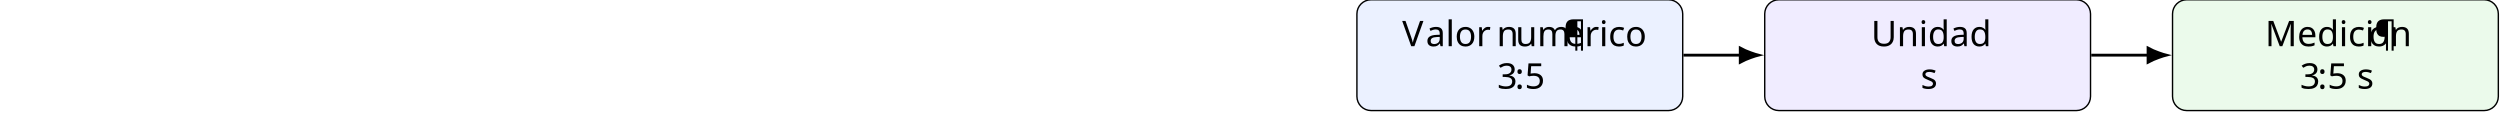
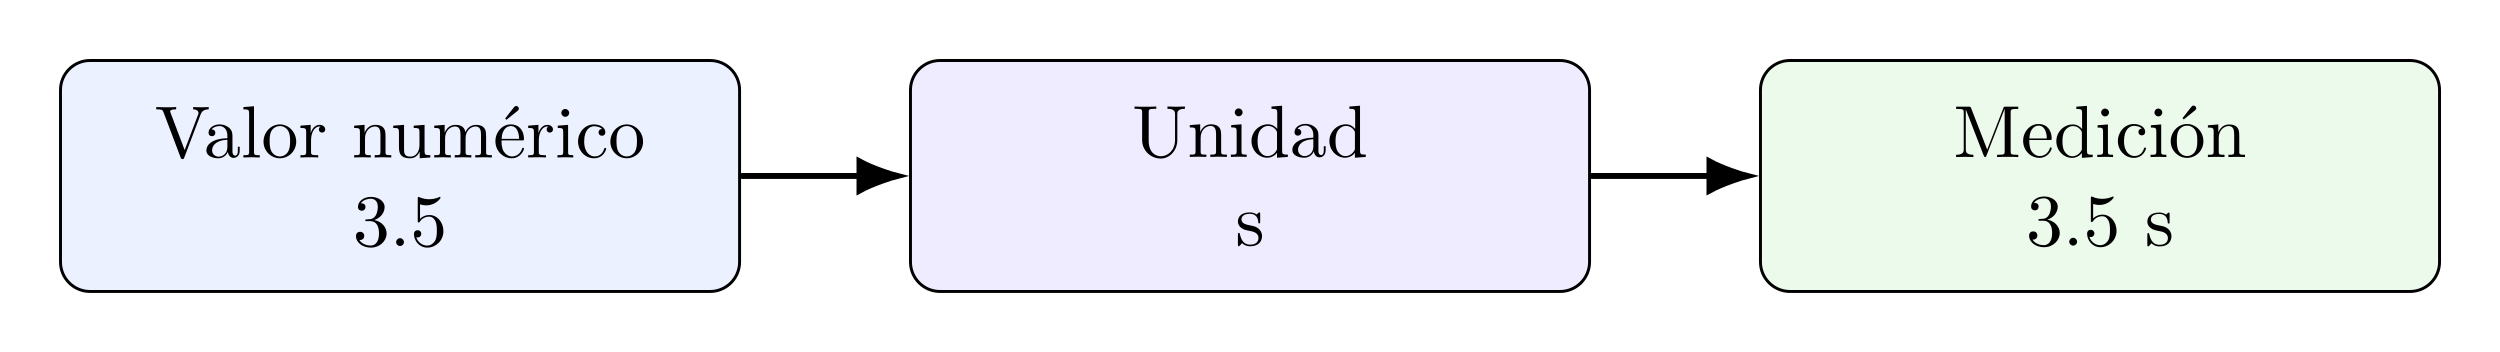
- <svg xmlns="http://www.w3.org/2000/svg" width="941.507" height="42.264" viewBox="-72 -72 706.13 31.698">
-   <g stroke="#000" stroke-miterlimit="10" stroke-width=".4">
-     <g fill="#ebf1ff">
-       <path d="M399.287-72.07h-84.024a4 4 0 0 0-4 4v23.298a4 4 0 0 0 4 4h84.024a4 4 0 0 0 4-4V-68.07a4 4 0 0 0-4-4Zm-88.024 31.298" />
-       <g fill="#000" stroke="none" font-size="10">
-         <text x="366.732" y="-56.421" font-family="cmr10" transform="translate(-42.68 -2.528)">V</text>
-         <text x="373.399" y="-56.421" font-family="cmr10" transform="translate(-42.68 -2.528)">alor</text>
-         <text x="393.426" y="-56.421" font-family="cmr10" transform="translate(-42.68 -2.528)">n</text>
-         <text x="398.704" y="-56.421" font-family="cmr10" transform="translate(-42.68 -2.528)">um</text>
-         <text x="412.315" y="-56.421" font-family="cmr10" transform="translate(-42.68 -2.528)">¶</text>
-         <text x="412.593" y="-56.421" font-family="cmr10" transform="translate(-42.68 -2.528)">erico</text>
-         <text x="393.565" y="-44.421" font-family="cmr10" transform="translate(-42.68 -2.528)">3</text>
-         <text x="398.565" y="-44.421" font-family="cmmi10" transform="translate(-42.68 -2.528)">:</text>
-         <text x="401.343" y="-44.421" font-family="cmr10" transform="translate(-42.68 -2.528)">5</text>
-       </g>
-     </g>
-     <g fill="#f0ecff">
-       <path d="M514.473-72.07H430.45a4 4 0 0 0-4 4v23.298a4 4 0 0 0 4 4h84.024a4 4 0 0 0 4-4V-68.07a4 4 0 0 0-4-4ZM426.45-40.772" />
-       <g fill="#000" stroke="none" font-family="cmr10" font-size="10">
-         <text x="383.982" y="-56.421" transform="translate(72.507 -2.528)">Unidad</text>
-         <text x="397.982" y="-44.421" transform="translate(72.507 -2.528)">s</text>
-       </g>
-     </g>
-     <g fill="#ebfaeb">
-       <path d="M629.66-72.07h-84.024a4 4 0 0 0-4 4v23.298a4 4 0 0 0 4 4h84.024a4 4 0 0 0 4-4V-68.07a4 4 0 0 0-4-4Zm-88.024 31.298" />
-       <g fill="#000" stroke="none" font-size="10">
-         <text x="380.093" y="-56.421" font-family="cmr10" transform="translate(187.694 -2.528)">Medici¶</text>
-         <text x="409.26" y="-56.421" font-family="cmr10" transform="translate(187.694 -2.528)">on</text>
-         <text x="389.926" y="-44.421" font-family="cmr10" transform="translate(187.694 -2.528)">3</text>
-         <text x="394.926" y="-44.421" font-family="cmmi10" transform="translate(187.694 -2.528)">:</text>
-         <text x="397.704" y="-44.421" font-family="cmr10" transform="translate(187.694 -2.528)">5</text>
-         <text x="406.037" y="-44.421" font-family="cmr10" transform="translate(187.694 -2.528)">s</text>
-       </g>
-     </g>
-     <g stroke-width=".8">
-       <path fill="none" d="M403.487-56.42h16.049" />
-       <path d="M424.6-56.42c-.622-.155-3.355-1.025-5.064-1.972v3.942c1.709-.947 4.442-1.817 5.064-1.97Z" />
-     </g>
-     <g stroke-width=".8">
-       <path fill="none" d="M518.673-56.42h16.05" />
-       <path d="M539.786-56.42c-.621-.155-3.355-1.025-5.063-1.972v3.942c1.708-.947 4.442-1.817 5.063-1.97Z" />
+ <svg xmlns="http://www.w3.org/2000/svg" version="1.1" width="337.53pt" height="47.52pt" viewBox="0 -47.52 337.53 47.52">
+   <g id="page1">
+     <g transform="matrix(1 0 0 -1 0 0)">
+       <path d="M95.867 39.352H12.156C9.953 39.352 8.168 37.566 8.168 35.367V12.152C8.168 9.953 9.953 8.168 12.156 8.168H95.867C98.066 8.168 99.852 9.953 99.852 12.152V35.367C99.852 37.566 98.066 39.352 95.867 39.352Z" fill="#ebf1ff" />
+       <path d="M95.867 39.352H12.156C9.953 39.352 8.168 37.566 8.168 35.367V12.152C8.168 9.953 9.953 8.168 12.156 8.168H95.867C98.066 8.168 99.852 9.953 99.852 12.152V35.367C99.852 37.566 98.066 39.352 95.867 39.352Z" stroke="#000" fill="none" stroke-width=".399" stroke-miterlimit="10" />
+       <path d="M28.179 32.756V33.064C27.87 33.044 27.471 33.035 27.212 33.035L26.077 33.064V32.756C26.595 32.746 26.804 32.487 26.804 32.258C26.804 32.178 26.774 32.118 26.754 32.059L24.931 27.257L23.029 32.288C22.969 32.427 22.969 32.467 22.969 32.467C22.969 32.756 23.537 32.756 23.786 32.756V33.064C23.427 33.035 22.74 33.035 22.361 33.035L21.096 33.064V32.756C21.744 32.756 21.933 32.756 22.072 32.377L24.384 26.261C24.453 26.072 24.503 26.042 24.633 26.042C24.802 26.042 24.822 26.092 24.872 26.231L27.093 32.088C27.232 32.457 27.501 32.746 28.179 32.756Z" />
+       <path d="M32.36 27.148V27.705H32.111V27.148C32.111 26.57 31.862 26.51 31.753 26.51C31.424 26.51 31.384 26.958 31.384 27.008V29C31.384 29.419 31.384 29.807 31.025 30.176C30.637 30.564 30.139 30.724 29.661 30.724C28.844 30.724 28.156 30.255 28.156 29.598C28.156 29.299 28.356 29.13 28.615 29.13C28.894 29.13 29.073 29.329 29.073 29.588C29.073 29.708 29.023 30.036 28.565 30.046C28.834 30.395 29.322 30.504 29.641 30.504C30.129 30.504 30.697 30.116 30.697 29.229V28.861C30.189 28.831 29.491 28.801 28.864 28.502C28.117 28.164 27.868 27.646 27.868 27.207C27.868 26.4 28.834 26.151 29.461 26.151C30.119 26.151 30.577 26.55 30.766 27.018C30.806 26.62 31.075 26.201 31.543 26.201C31.753 26.201 32.36 26.341 32.36 27.148ZM30.697 27.656C30.697 26.709 29.979 26.371 29.531 26.371C29.043 26.371 28.634 26.719 28.634 27.217C28.634 27.765 29.053 28.592 30.697 28.652V27.656ZM35.07 26.261V26.57C34.403 26.57 34.293 26.57 34.293 27.018V33.174L32.859 33.064V32.756C33.556 32.756 33.636 32.686 33.636 32.198V27.018C33.636 26.57 33.526 26.57 32.859 26.57V26.261L33.965 26.291L35.07 26.261ZM39.992 28.393C39.992 29.668 38.995 30.724 37.79 30.724C36.545 30.724 35.579 29.638 35.579 28.393C35.579 27.108 36.615 26.151 37.78 26.151C38.985 26.151 39.992 27.128 39.992 28.393ZM39.165 28.472C39.165 28.114 39.165 27.576 38.946 27.138C38.726 26.689 38.288 26.4 37.79 26.4C37.361 26.4 36.923 26.61 36.654 27.068C36.405 27.506 36.405 28.114 36.405 28.472C36.405 28.861 36.405 29.399 36.644 29.837C36.913 30.295 37.382 30.504 37.78 30.504C38.218 30.504 38.647 30.285 38.906 29.857C39.165 29.429 39.165 28.851 39.165 28.472ZM43.907 30.056C43.907 30.375 43.598 30.664 43.17 30.664C42.443 30.664 42.084 29.996 41.944 29.568V30.664L40.56 30.554V30.245C41.257 30.245 41.337 30.176 41.337 29.688V27.018C41.337 26.57 41.227 26.57 40.56 26.57V26.261L41.695 26.291C42.094 26.291 42.562 26.291 42.961 26.261V26.57H42.751C42.014 26.57 41.994 26.679 41.994 27.038V28.572C41.994 29.558 42.413 30.445 43.17 30.445C43.239 30.445 43.259 30.445 43.279 30.435C43.249 30.425 43.05 30.305 43.05 30.046C43.05 29.767 43.259 29.618 43.478 29.618C43.658 29.618 43.907 29.738 43.907 30.056Z" />
+       <path d="M52.829 26.261V26.57C52.31 26.57 52.061 26.57 52.051 26.869V28.771C52.051 29.628 52.051 29.937 51.743 30.295C51.603 30.465 51.275 30.664 50.697 30.664C49.97 30.664 49.501 30.235 49.223 29.618V30.664L47.818 30.554V30.245C48.515 30.245 48.595 30.176 48.595 29.688V27.018C48.595 26.57 48.486 26.57 47.818 26.57V26.261L48.944 26.291L50.059 26.261V26.57C49.392 26.57 49.282 26.57 49.282 27.018V28.851C49.282 29.887 49.99 30.445 50.627 30.445C51.255 30.445 51.364 29.907 51.364 29.339V27.018C51.364 26.57 51.255 26.57 50.587 26.57V26.261L51.713 26.291L52.829 26.261Z" />
+       <path d="M58.099 26.261V26.57C57.401 26.57 57.321 26.639 57.321 27.128V30.664L55.857 30.554V30.245C56.555 30.245 56.634 30.176 56.634 29.688V27.914C56.634 27.048 56.156 26.371 55.429 26.371C54.592 26.371 54.552 26.839 54.552 27.357V30.664L53.088 30.554V30.245C53.865 30.245 53.865 30.216 53.865 29.329V27.835C53.865 27.058 53.865 26.151 55.379 26.151C55.937 26.151 56.375 26.43 56.664 27.048V26.151L58.099 26.261ZM66.407 26.261V26.57C65.889 26.57 65.64 26.57 65.63 26.869V28.771C65.63 29.628 65.63 29.937 65.321 30.295C65.181 30.465 64.853 30.664 64.275 30.664C63.438 30.664 63 30.066 62.831 29.688C62.691 30.554 61.954 30.664 61.506 30.664C60.779 30.664 60.311 30.235 60.032 29.618V30.664L58.627 30.554V30.245C59.324 30.245 59.404 30.176 59.404 29.688V27.018C59.404 26.57 59.295 26.57 58.627 26.57V26.261L59.753 26.291L60.868 26.261V26.57C60.201 26.57 60.092 26.57 60.092 27.018V28.851C60.092 29.887 60.799 30.445 61.436 30.445C62.064 30.445 62.173 29.907 62.173 29.339V27.018C62.173 26.57 62.064 26.57 61.397 26.57V26.261L62.522 26.291L63.638 26.261V26.57C62.97 26.57 62.861 26.57 62.861 27.018V28.851C62.861 29.887 63.568 30.445 64.206 30.445C64.833 30.445 64.942 29.907 64.942 29.339V27.018C64.942 26.57 64.833 26.57 64.166 26.57V26.261L65.291 26.291L66.407 26.261ZM70.741 27.446C70.741 27.546 70.661 27.566 70.612 27.566C70.522 27.566 70.502 27.506 70.482 27.426C70.133 26.4 69.237 26.4 69.137 26.4C68.639 26.4 68.241 26.699 68.012 27.068C67.713 27.546 67.713 28.204 67.713 28.562H70.492C70.711 28.562 70.741 28.562 70.741 28.771C70.741 29.757 70.203 30.724 68.958 30.724C67.802 30.724 66.886 29.698 66.886 28.453C66.886 27.118 67.932 26.151 69.078 26.151C70.293 26.151 70.741 27.257 70.741 27.446ZM70.084 28.771H67.723C67.782 30.255 68.619 30.504 68.958 30.504C69.984 30.504 70.084 29.16 70.084 28.771ZM70.054 32.855C70.054 33.035 69.874 33.214 69.695 33.214C69.546 33.214 69.436 33.104 69.396 33.044L68.201 31.52L68.37 31.341L69.884 32.557C69.974 32.626 70.054 32.736 70.054 32.855ZM74.656 30.056C74.656 30.375 74.348 30.664 73.919 30.664C73.192 30.664 72.834 29.996 72.694 29.568V30.664L71.31 30.554V30.245C72.007 30.245 72.087 30.176 72.087 29.688V27.018C72.087 26.57 71.977 26.57 71.31 26.57V26.261L72.445 26.291C72.843 26.291 73.312 26.291 73.71 26.261V26.57H73.501C72.764 26.57 72.744 26.679 72.744 27.038V28.572C72.744 29.558 73.162 30.445 73.919 30.445C73.989 30.445 74.009 30.445 74.029 30.435C73.999 30.425 73.8 30.305 73.8 30.046C73.8 29.767 74.009 29.618 74.228 29.618C74.407 29.618 74.656 29.738 74.656 30.056ZM77.396 26.261V26.57C76.739 26.57 76.699 26.62 76.699 27.008V30.664L75.304 30.554V30.245C75.952 30.245 76.041 30.186 76.041 29.698V27.018C76.041 26.57 75.932 26.57 75.265 26.57V26.261L76.36 26.291C76.709 26.291 77.058 26.271 77.396 26.261ZM76.848 32.278C76.848 32.547 76.619 32.805 76.321 32.805C75.982 32.805 75.782 32.527 75.782 32.278C75.782 32.009 76.012 31.75 76.311 31.75C76.649 31.75 76.848 32.029 76.848 32.278ZM81.839 27.446C81.839 27.546 81.74 27.546 81.71 27.546C81.62 27.546 81.6 27.506 81.58 27.446C81.291 26.52 80.644 26.4 80.275 26.4C79.748 26.4 78.871 26.829 78.871 28.433C78.871 30.056 79.688 30.475 80.216 30.475C80.305 30.475 80.933 30.465 81.281 30.106C80.873 30.076 80.813 29.777 80.813 29.648C80.813 29.389 80.993 29.19 81.272 29.19C81.53 29.19 81.73 29.359 81.73 29.658C81.73 30.335 80.973 30.724 80.206 30.724C78.96 30.724 78.044 29.648 78.044 28.413C78.044 27.138 79.03 26.151 80.186 26.151C81.52 26.151 81.839 27.347 81.839 27.446ZM86.821 28.393C86.821 29.668 85.824 30.724 84.619 30.724C83.374 30.724 82.408 29.638 82.408 28.393C82.408 27.108 83.444 26.151 84.609 26.151C85.814 26.151 86.821 27.128 86.821 28.393ZM85.994 28.472C85.994 28.114 85.994 27.576 85.775 27.138C85.555 26.689 85.117 26.4 84.619 26.4C84.191 26.4 83.752 26.61 83.484 27.068C83.234 27.506 83.234 28.114 83.234 28.472C83.234 28.861 83.234 29.399 83.474 29.837C83.743 30.295 84.211 30.504 84.609 30.504C85.047 30.504 85.476 30.285 85.735 29.857C85.994 29.429 85.994 28.851 85.994 28.472Z" />
+       <path d="M50.533 17.812C51.35 18.081 51.927 18.778 51.927 19.565C51.927 20.382 51.051 20.94 50.094 20.94C49.088 20.94 48.331 20.343 48.331 19.585C48.331 19.257 48.551 19.068 48.839 19.068C49.148 19.068 49.347 19.287 49.347 19.575C49.347 20.073 48.879 20.073 48.73 20.073C49.039 20.562 49.696 20.691 50.055 20.691C50.463 20.691 51.011 20.472 51.011 19.575C51.011 19.456 50.991 18.878 50.732 18.44C50.433 17.962 50.094 17.932 49.846 17.922C49.766 17.912 49.527 17.892 49.457 17.892C49.377 17.882 49.307 17.872 49.307 17.773C49.307 17.663 49.377 17.663 49.547 17.663H49.985C50.802 17.663 51.17 16.986 51.17 16.009C51.17 14.655 50.483 14.366 50.045 14.366C49.616 14.366 48.869 14.535 48.521 15.123C48.869 15.073 49.178 15.292 49.178 15.671C49.178 16.029 48.909 16.228 48.62 16.228C48.381 16.228 48.062 16.089 48.062 15.651C48.062 14.744 48.989 14.087 50.075 14.087C51.29 14.087 52.196 14.993 52.196 16.009C52.196 16.826 51.569 17.603 50.533 17.812Z" />
+       <path d="M54.538 14.834C54.538 15.123 54.299 15.362 54.011 15.362C53.722 15.362 53.483 15.123 53.483 14.834C53.483 14.545 53.722 14.306 54.011 14.306C54.299 14.306 54.538 14.545 54.538 14.834Z" />
+       <path d="M59.866 16.308C59.866 17.493 59.049 18.49 57.973 18.49C57.495 18.49 57.066 18.33 56.708 17.982V19.924C56.907 19.864 57.236 19.795 57.555 19.795C58.78 19.795 59.477 20.701 59.477 20.831C59.477 20.89 59.447 20.94 59.377 20.94C59.367 20.94 59.348 20.94 59.298 20.91C59.099 20.821 58.611 20.621 57.943 20.621C57.545 20.621 57.086 20.691 56.618 20.9C56.539 20.93 56.519 20.93 56.499 20.93C56.399 20.93 56.399 20.85 56.399 20.691V17.743C56.399 17.563 56.399 17.483 56.539 17.483C56.608 17.483 56.628 17.513 56.668 17.573C56.778 17.733 57.146 18.271 57.953 18.271C58.471 18.271 58.72 17.812 58.8 17.633C58.959 17.264 58.979 16.876 58.979 16.378C58.979 16.029 58.979 15.432 58.74 15.013C58.501 14.625 58.132 14.366 57.674 14.366C56.947 14.366 56.379 14.894 56.21 15.481C56.24 15.471 56.27 15.462 56.379 15.462C56.708 15.462 56.877 15.711 56.877 15.95C56.877 16.189 56.708 16.438 56.379 16.438C56.24 16.438 55.891 16.368 55.891 15.91C55.891 15.053 56.578 14.087 57.694 14.087C58.85 14.087 59.866 15.043 59.866 16.308Z" />
+       <path d="M210.625 39.352H126.91C124.711 39.352 122.926 37.566 122.926 35.367V12.152C122.926 9.953 124.711 8.168 126.91 8.168H210.625C212.824 8.168 214.609 9.953 214.609 12.152V35.367C214.609 37.566 212.824 39.352 210.625 39.352Z" fill="#f0ecff" />
+       <path d="M210.625 39.352H126.91C124.711 39.352 122.926 37.566 122.926 35.367V12.152C122.926 9.953 124.711 8.168 126.91 8.168H210.625C212.824 8.168 214.609 9.953 214.609 12.152V35.367C214.609 37.566 212.824 39.352 210.625 39.352Z" stroke="#000" fill="none" stroke-width=".399" stroke-miterlimit="10" />
+       <path d="M159.978 32.83V33.138L158.803 33.109L157.618 33.138V32.83C158.644 32.83 158.644 32.362 158.644 32.093V28.636C158.644 27.222 157.677 26.425 156.731 26.425C156.263 26.425 155.087 26.674 155.087 28.566V32.362C155.087 32.72 155.107 32.83 155.874 32.83H156.113V33.138C155.765 33.109 155.028 33.109 154.649 33.109C154.27 33.109 153.524 33.109 153.175 33.138V32.83H153.414C154.181 32.83 154.201 32.72 154.201 32.362V28.606C154.201 27.202 155.356 26.116 156.711 26.116C157.857 26.116 158.753 27.042 158.922 28.178C158.952 28.377 158.952 28.467 158.952 28.865V32.053C158.952 32.382 158.952 32.83 159.978 32.83ZM165.647 26.335V26.644C165.129 26.644 164.88 26.644 164.87 26.943V28.845C164.87 29.702 164.87 30.011 164.561 30.369C164.422 30.539 164.093 30.738 163.515 30.738C162.788 30.738 162.32 30.309 162.041 29.692V30.738L160.637 30.628V30.319C161.334 30.319 161.414 30.25 161.414 29.762V27.092C161.414 26.644 161.304 26.644 160.637 26.644V26.335L161.762 26.365L162.878 26.335V26.644C162.21 26.644 162.101 26.644 162.101 27.092V28.925C162.101 29.961 162.808 30.519 163.446 30.519C164.073 30.519 164.183 29.981 164.183 29.413V27.092C164.183 26.644 164.073 26.644 163.406 26.644V26.335L164.532 26.365L165.647 26.335ZM168.317 26.335V26.644C167.66 26.644 167.62 26.694 167.62 27.082V30.738L166.226 30.628V30.319C166.873 30.319 166.963 30.26 166.963 29.772V27.092C166.963 26.644 166.853 26.644 166.186 26.644V26.335L167.281 26.365C167.63 26.365 167.979 26.345 168.317 26.335ZM167.769 32.352C167.769 32.621 167.541 32.879 167.242 32.879C166.903 32.879 166.704 32.601 166.704 32.352C166.704 32.083 166.933 31.824 167.232 31.824C167.571 31.824 167.769 32.103 167.769 32.352ZM173.876 26.335V26.644C173.179 26.644 173.099 26.713 173.099 27.202V33.248L171.665 33.138V32.83C172.362 32.83 172.442 32.76 172.442 32.272V30.12C172.153 30.479 171.724 30.738 171.187 30.738C170.011 30.738 168.965 29.762 168.965 28.477C168.965 27.212 169.942 26.225 171.077 26.225C171.715 26.225 172.163 26.564 172.412 26.883V26.225L173.876 26.335ZM172.412 27.51C172.412 27.331 172.412 27.311 172.302 27.142C172.004 26.664 171.555 26.445 171.127 26.445C170.679 26.445 170.32 26.703 170.081 27.082C169.822 27.491 169.792 28.058 169.792 28.467C169.792 28.835 169.812 29.433 170.101 29.881C170.31 30.19 170.689 30.519 171.227 30.519C171.575 30.519 171.994 30.369 172.302 29.921C172.412 29.752 172.412 29.732 172.412 29.553V27.51ZM178.977 27.222V27.779H178.728V27.222C178.728 26.644 178.479 26.584 178.369 26.584C178.041 26.584 178.001 27.032 178.001 27.082V29.074C178.001 29.493 178.001 29.881 177.642 30.25C177.254 30.638 176.756 30.798 176.278 30.798C175.461 30.798 174.773 30.329 174.773 29.672C174.773 29.373 174.973 29.204 175.232 29.204C175.51 29.204 175.69 29.403 175.69 29.662C175.69 29.782 175.64 30.11 175.182 30.12C175.451 30.469 175.939 30.578 176.258 30.578C176.746 30.578 177.314 30.19 177.314 29.303V28.935C176.805 28.905 176.108 28.875 175.481 28.576C174.733 28.238 174.484 27.72 174.484 27.281C174.484 26.474 175.451 26.225 176.078 26.225C176.736 26.225 177.194 26.624 177.383 27.092C177.423 26.694 177.692 26.275 178.16 26.275C178.369 26.275 178.977 26.415 178.977 27.222ZM177.314 27.73C177.314 26.783 176.596 26.445 176.148 26.445C175.66 26.445 175.251 26.793 175.251 27.291C175.251 27.839 175.67 28.666 177.314 28.726V27.73ZM184.397 26.335V26.644C183.699 26.644 183.619 26.713 183.619 27.202V33.248L182.185 33.138V32.83C182.882 32.83 182.962 32.76 182.962 32.272V30.12C182.673 30.479 182.245 30.738 181.707 30.738C180.532 30.738 179.486 29.762 179.486 28.477C179.486 27.212 180.462 26.225 181.597 26.225C182.235 26.225 182.683 26.564 182.932 26.883V26.225L184.397 26.335ZM182.932 27.51C182.932 27.331 182.932 27.311 182.823 27.142C182.524 26.664 182.076 26.445 181.647 26.445C181.199 26.445 180.84 26.703 180.601 27.082C180.342 27.491 180.312 28.058 180.312 28.467C180.312 28.835 180.332 29.433 180.621 29.881C180.83 30.19 181.209 30.519 181.747 30.519C182.095 30.519 182.514 30.369 182.823 29.921C182.932 29.752 182.932 29.732 182.932 29.553V27.51Z" />
+       <path d="M170.39 15.655C170.39 16.183 170.091 16.482 169.972 16.601C169.643 16.92 169.254 17 168.836 17.079C168.278 17.189 167.611 17.318 167.611 17.896C167.611 18.245 167.87 18.653 168.727 18.653C169.822 18.653 169.872 17.757 169.892 17.448C169.902 17.358 170.012 17.358 170.012 17.358C170.141 17.358 170.141 17.408 170.141 17.597V18.603C170.141 18.773 170.141 18.842 170.032 18.842C169.982 18.842 169.962 18.842 169.832 18.723C169.802 18.683 169.703 18.594 169.663 18.564C169.284 18.842 168.876 18.842 168.727 18.842C167.511 18.842 167.133 18.175 167.133 17.617C167.133 17.269 167.292 16.99 167.561 16.771C167.88 16.512 168.159 16.452 168.876 16.312C169.095 16.272 169.912 16.113 169.912 15.396C169.912 14.888 169.563 14.49 168.786 14.49C167.95 14.49 167.591 15.057 167.402 15.904C167.372 16.033 167.362 16.073 167.262 16.073C167.133 16.073 167.133 16.004 167.133 15.824V14.509C167.133 14.34 167.133 14.27 167.242 14.27C167.292 14.27 167.302 14.28 167.491 14.47C167.511 14.49 167.511 14.509 167.691 14.699C168.129 14.28 168.577 14.27 168.786 14.27C169.932 14.27 170.39 14.938 170.39 15.655Z" />
+       <path d="M325.383 39.352H241.668C239.469 39.352 237.684 37.566 237.684 35.367V12.152C237.684 9.953 239.469 8.168 241.668 8.168H325.383C327.582 8.168 329.367 9.953 329.367 12.152V35.367C329.367 37.566 327.582 39.352 325.383 39.352Z" fill="#ebfaeb" />
+       <path d="M325.383 39.352H241.668C239.469 39.352 237.684 37.566 237.684 35.367V12.152C237.684 9.953 239.469 8.168 241.668 8.168H325.383C327.582 8.168 329.367 9.953 329.367 12.152V35.367C329.367 37.566 327.582 39.352 325.383 39.352Z" stroke="#000" fill="none" stroke-width=".399" stroke-miterlimit="10" />
+       <path d="M272.489 26.315V26.624H272.25C271.483 26.624 271.463 26.733 271.463 27.092V32.342C271.463 32.7 271.483 32.81 272.25 32.81H272.489V33.118H270.806C270.546 33.118 270.546 33.108 270.477 32.929L268.295 27.321L266.134 32.899C266.044 33.118 266.014 33.118 265.785 33.118H264.101V32.81H264.341C265.108 32.81 265.128 32.7 265.128 32.342V27.361C265.128 27.092 265.128 26.624 264.101 26.624V26.315L265.267 26.345L266.432 26.315V26.624C265.406 26.624 265.406 27.092 265.406 27.361V32.73H265.416L267.817 26.534C267.867 26.405 267.917 26.315 268.016 26.315C268.126 26.315 268.156 26.395 268.196 26.504L270.646 32.81H270.656V27.092C270.656 26.733 270.636 26.624 269.869 26.624H269.63V26.315C269.999 26.345 270.676 26.345 271.065 26.345S272.121 26.345 272.489 26.315ZM277.002 27.5C277.002 27.6 276.923 27.62 276.873 27.62C276.783 27.62 276.763 27.56 276.744 27.48C276.395 26.454 275.498 26.454 275.399 26.454C274.901 26.454 274.502 26.753 274.273 27.122C273.974 27.6 273.974 28.258 273.974 28.616H276.754C276.973 28.616 277.002 28.616 277.002 28.825C277.002 29.811 276.465 30.778 275.22 30.778C274.064 30.778 273.148 29.752 273.148 28.507C273.148 27.172 274.193 26.205 275.339 26.205C276.554 26.205 277.002 27.311 277.002 27.5ZM276.345 28.825H273.984C274.044 30.309 274.881 30.558 275.22 30.558C276.246 30.558 276.345 29.214 276.345 28.825ZM282.542 26.315V26.624C281.844 26.624 281.765 26.693 281.765 27.182V33.228L280.33 33.118V32.81C281.027 32.81 281.107 32.74 281.107 32.252V30.1C280.818 30.459 280.39 30.718 279.852 30.718C278.677 30.718 277.631 29.742 277.631 28.457C277.631 27.192 278.607 26.205 279.742 26.205C280.38 26.205 280.828 26.544 281.077 26.863V26.205L282.542 26.315ZM281.077 27.49C281.077 27.311 281.077 27.291 280.968 27.122C280.669 26.644 280.221 26.425 279.792 26.425C279.344 26.425 278.986 26.683 278.747 27.062C278.487 27.471 278.457 28.038 278.457 28.447C278.457 28.815 278.477 29.413 278.767 29.861C278.976 30.17 279.354 30.499 279.892 30.499C280.24 30.499 280.659 30.349 280.968 29.901C281.077 29.732 281.077 29.712 281.077 29.533V27.49ZM285.291 26.315V26.624C284.634 26.624 284.594 26.674 284.594 27.062V30.718L283.2 30.608V30.299C283.847 30.299 283.937 30.24 283.937 29.752V27.072C283.937 26.624 283.827 26.624 283.16 26.624V26.315L284.256 26.345C284.604 26.345 284.953 26.325 285.291 26.315ZM284.744 32.332C284.744 32.601 284.515 32.859 284.216 32.859C283.877 32.859 283.678 32.581 283.678 32.332C283.678 32.063 283.907 31.804 284.206 31.804C284.545 31.804 284.744 32.083 284.744 32.332ZM289.735 27.5C289.735 27.6 289.635 27.6 289.605 27.6C289.515 27.6 289.495 27.56 289.476 27.5C289.187 26.574 288.539 26.454 288.171 26.454C287.643 26.454 286.766 26.883 286.766 28.487C286.766 30.11 287.583 30.529 288.111 30.529C288.201 30.529 288.828 30.519 289.177 30.16C288.769 30.13 288.709 29.831 288.709 29.702C288.709 29.443 288.888 29.244 289.167 29.244C289.426 29.244 289.625 29.413 289.625 29.712C289.625 30.389 288.868 30.778 288.101 30.778C286.856 30.778 285.94 29.702 285.94 28.467C285.94 27.192 286.925 26.205 288.081 26.205C289.416 26.205 289.735 27.401 289.735 27.5ZM292.484 26.315V26.624C291.827 26.624 291.787 26.674 291.787 27.062V30.718L290.393 30.608V30.299C291.04 30.299 291.13 30.24 291.13 29.752V27.072C291.13 26.624 291.02 26.624 290.353 26.624V26.315L291.449 26.345C291.797 26.345 292.146 26.325 292.484 26.315ZM291.937 32.332C291.937 32.601 291.708 32.859 291.409 32.859C291.07 32.859 290.871 32.581 290.871 32.332C290.871 32.063 291.1 31.804 291.399 31.804C291.738 31.804 291.937 32.083 291.937 32.332ZM297.486 28.447C297.486 29.722 296.489 30.778 295.284 30.778C294.039 30.778 293.073 29.692 293.073 28.447C293.073 27.162 294.109 26.205 295.274 26.205C296.479 26.205 297.486 27.182 297.486 28.447ZM296.659 28.526C296.659 28.168 296.659 27.63 296.44 27.192C296.22 26.743 295.782 26.454 295.284 26.454C294.856 26.454 294.417 26.664 294.148 27.122C293.899 27.56 293.899 28.168 293.899 28.526C293.899 28.915 293.899 29.453 294.138 29.891C294.407 30.349 294.875 30.558 295.274 30.558C295.712 30.558 296.14 30.339 296.4 29.911C296.659 29.483 296.659 28.905 296.659 28.526ZM296.519 32.909C296.519 33.089 296.34 33.268 296.161 33.268C296.011 33.268 295.901 33.158 295.862 33.098L294.666 31.574L294.836 31.395L296.35 32.611C296.44 32.68 296.519 32.79 296.519 32.909ZM303.104 26.315V26.624C302.586 26.624 302.337 26.624 302.327 26.923V28.825C302.327 29.682 302.327 29.991 302.018 30.349C301.879 30.519 301.55 30.718 300.972 30.718C300.245 30.718 299.777 30.289 299.498 29.672V30.718L298.094 30.608V30.299C298.791 30.299 298.87 30.23 298.87 29.742V27.072C298.87 26.624 298.761 26.624 298.094 26.624V26.315L299.219 26.345L300.335 26.315V26.624C299.667 26.624 299.558 26.624 299.558 27.072V28.905C299.558 29.941 300.265 30.499 300.903 30.499C301.53 30.499 301.64 29.961 301.64 29.393V27.072C301.64 26.624 301.53 26.624 300.863 26.624V26.315L301.989 26.345L303.104 26.315Z" />
+       <path d="M276.425 17.866C277.242 18.135 277.819 18.832 277.819 19.619C277.819 20.436 276.943 20.994 275.986 20.994C274.98 20.994 274.223 20.397 274.223 19.639C274.223 19.311 274.443 19.122 274.731 19.122C275.04 19.122 275.239 19.341 275.239 19.629C275.239 20.127 274.771 20.127 274.622 20.127C274.931 20.616 275.588 20.745 275.947 20.745C276.355 20.745 276.903 20.526 276.903 19.629C276.903 19.51 276.883 18.932 276.624 18.494C276.325 18.016 275.986 17.986 275.738 17.976C275.658 17.966 275.419 17.946 275.349 17.946C275.269 17.936 275.199 17.926 275.199 17.827C275.199 17.717 275.269 17.717 275.438 17.717H275.877C276.694 17.717 277.062 17.04 277.062 16.063C277.062 14.709 276.375 14.42 275.937 14.42C275.508 14.42 274.761 14.589 274.413 15.177C274.761 15.127 275.07 15.346 275.07 15.725C275.07 16.083 274.801 16.282 274.512 16.282C274.273 16.282 273.954 16.143 273.954 15.705C273.954 14.798 274.881 14.141 275.967 14.141C277.182 14.141 278.088 15.047 278.088 16.063C278.088 16.88 277.461 17.657 276.425 17.866Z" />
+       <path d="M280.431 14.888C280.431 15.177 280.191 15.416 279.903 15.416C279.614 15.416 279.375 15.177 279.375 14.888C279.375 14.599 279.614 14.36 279.903 14.36C280.191 14.36 280.431 14.599 280.431 14.888Z" />
+       <path d="M285.757 16.362C285.757 17.547 284.941 18.544 283.865 18.544C283.387 18.544 282.958 18.384 282.6 18.036V19.978C282.799 19.918 283.128 19.849 283.447 19.849C284.672 19.849 285.369 20.755 285.369 20.885C285.369 20.944 285.339 20.994 285.269 20.994C285.259 20.994 285.24 20.994 285.19 20.964C284.991 20.875 284.502 20.675 283.835 20.675C283.437 20.675 282.978 20.745 282.51 20.954C282.431 20.984 282.411 20.984 282.391 20.984C282.291 20.984 282.291 20.904 282.291 20.745V17.797C282.291 17.617 282.291 17.537 282.431 17.537C282.5 17.537 282.52 17.567 282.56 17.627C282.67 17.787 283.038 18.325 283.845 18.325C284.363 18.325 284.612 17.866 284.692 17.687C284.851 17.318 284.871 16.93 284.871 16.432C284.871 16.083 284.871 15.486 284.632 15.067C284.393 14.679 284.024 14.42 283.566 14.42C282.839 14.42 282.271 14.948 282.102 15.535C282.132 15.525 282.162 15.516 282.271 15.516C282.6 15.516 282.769 15.765 282.769 16.004C282.769 16.243 282.6 16.492 282.271 16.492C282.132 16.492 281.783 16.422 281.783 15.964C281.783 15.107 282.47 14.141 283.586 14.141C284.742 14.141 285.757 15.097 285.757 16.362Z" />
+       <path d="M293.173 15.635C293.173 16.163 292.874 16.462 292.755 16.581C292.426 16.9 292.037 16.98 291.619 17.059C291.061 17.169 290.394 17.298 290.394 17.876C290.394 18.225 290.653 18.633 291.509 18.633C292.605 18.633 292.655 17.737 292.675 17.428C292.685 17.338 292.794 17.338 292.794 17.338C292.924 17.338 292.924 17.388 292.924 17.577V18.583C292.924 18.753 292.924 18.822 292.814 18.822C292.764 18.822 292.745 18.822 292.615 18.703C292.585 18.663 292.486 18.574 292.446 18.544C292.067 18.822 291.659 18.822 291.509 18.822C290.294 18.822 289.916 18.155 289.916 17.597C289.916 17.249 290.075 16.97 290.344 16.751C290.663 16.492 290.942 16.432 291.659 16.292C291.878 16.252 292.695 16.093 292.695 15.376C292.695 14.868 292.346 14.47 291.569 14.47C290.733 14.47 290.374 15.037 290.185 15.884C290.155 16.013 290.145 16.053 290.045 16.053C289.916 16.053 289.916 15.984 289.916 15.804V14.489C289.916 14.32 289.916 14.25 290.025 14.25C290.075 14.25 290.085 14.26 290.274 14.45C290.294 14.47 290.294 14.489 290.474 14.679C290.912 14.26 291.36 14.25 291.569 14.25C292.715 14.25 293.173 14.918 293.173 15.635Z" />
+       <path d="M100.051 23.762H116.039" stroke="#000" fill="none" stroke-width=".797" stroke-miterlimit="10" />
+       <path d="M121.086 23.762C120.464 23.914 117.742 24.781 116.039 25.723V21.797C117.742 22.738 120.464 23.605 121.086 23.762Z" />
+       <path d="M121.086 23.762C120.464 23.914 117.742 24.781 116.039 25.723V21.797C117.742 22.738 120.464 23.605 121.086 23.762Z" stroke="#000" fill="none" stroke-width=".797" stroke-miterlimit="10" />
+       <path d="M214.809 23.762H230.797" stroke="#000" fill="none" stroke-width=".797" stroke-miterlimit="10" />
+       <path d="M235.844 23.762C235.223 23.914 232.5 24.781 230.797 25.723V21.797C232.5 22.738 235.223 23.605 235.844 23.762Z" />
+       <path d="M235.844 23.762C235.223 23.914 232.5 24.781 230.797 25.723V21.797C232.5 22.738 235.223 23.605 235.844 23.762Z" stroke="#000" fill="none" stroke-width=".797" stroke-miterlimit="10" />
    </g>
  </g>
</svg>
